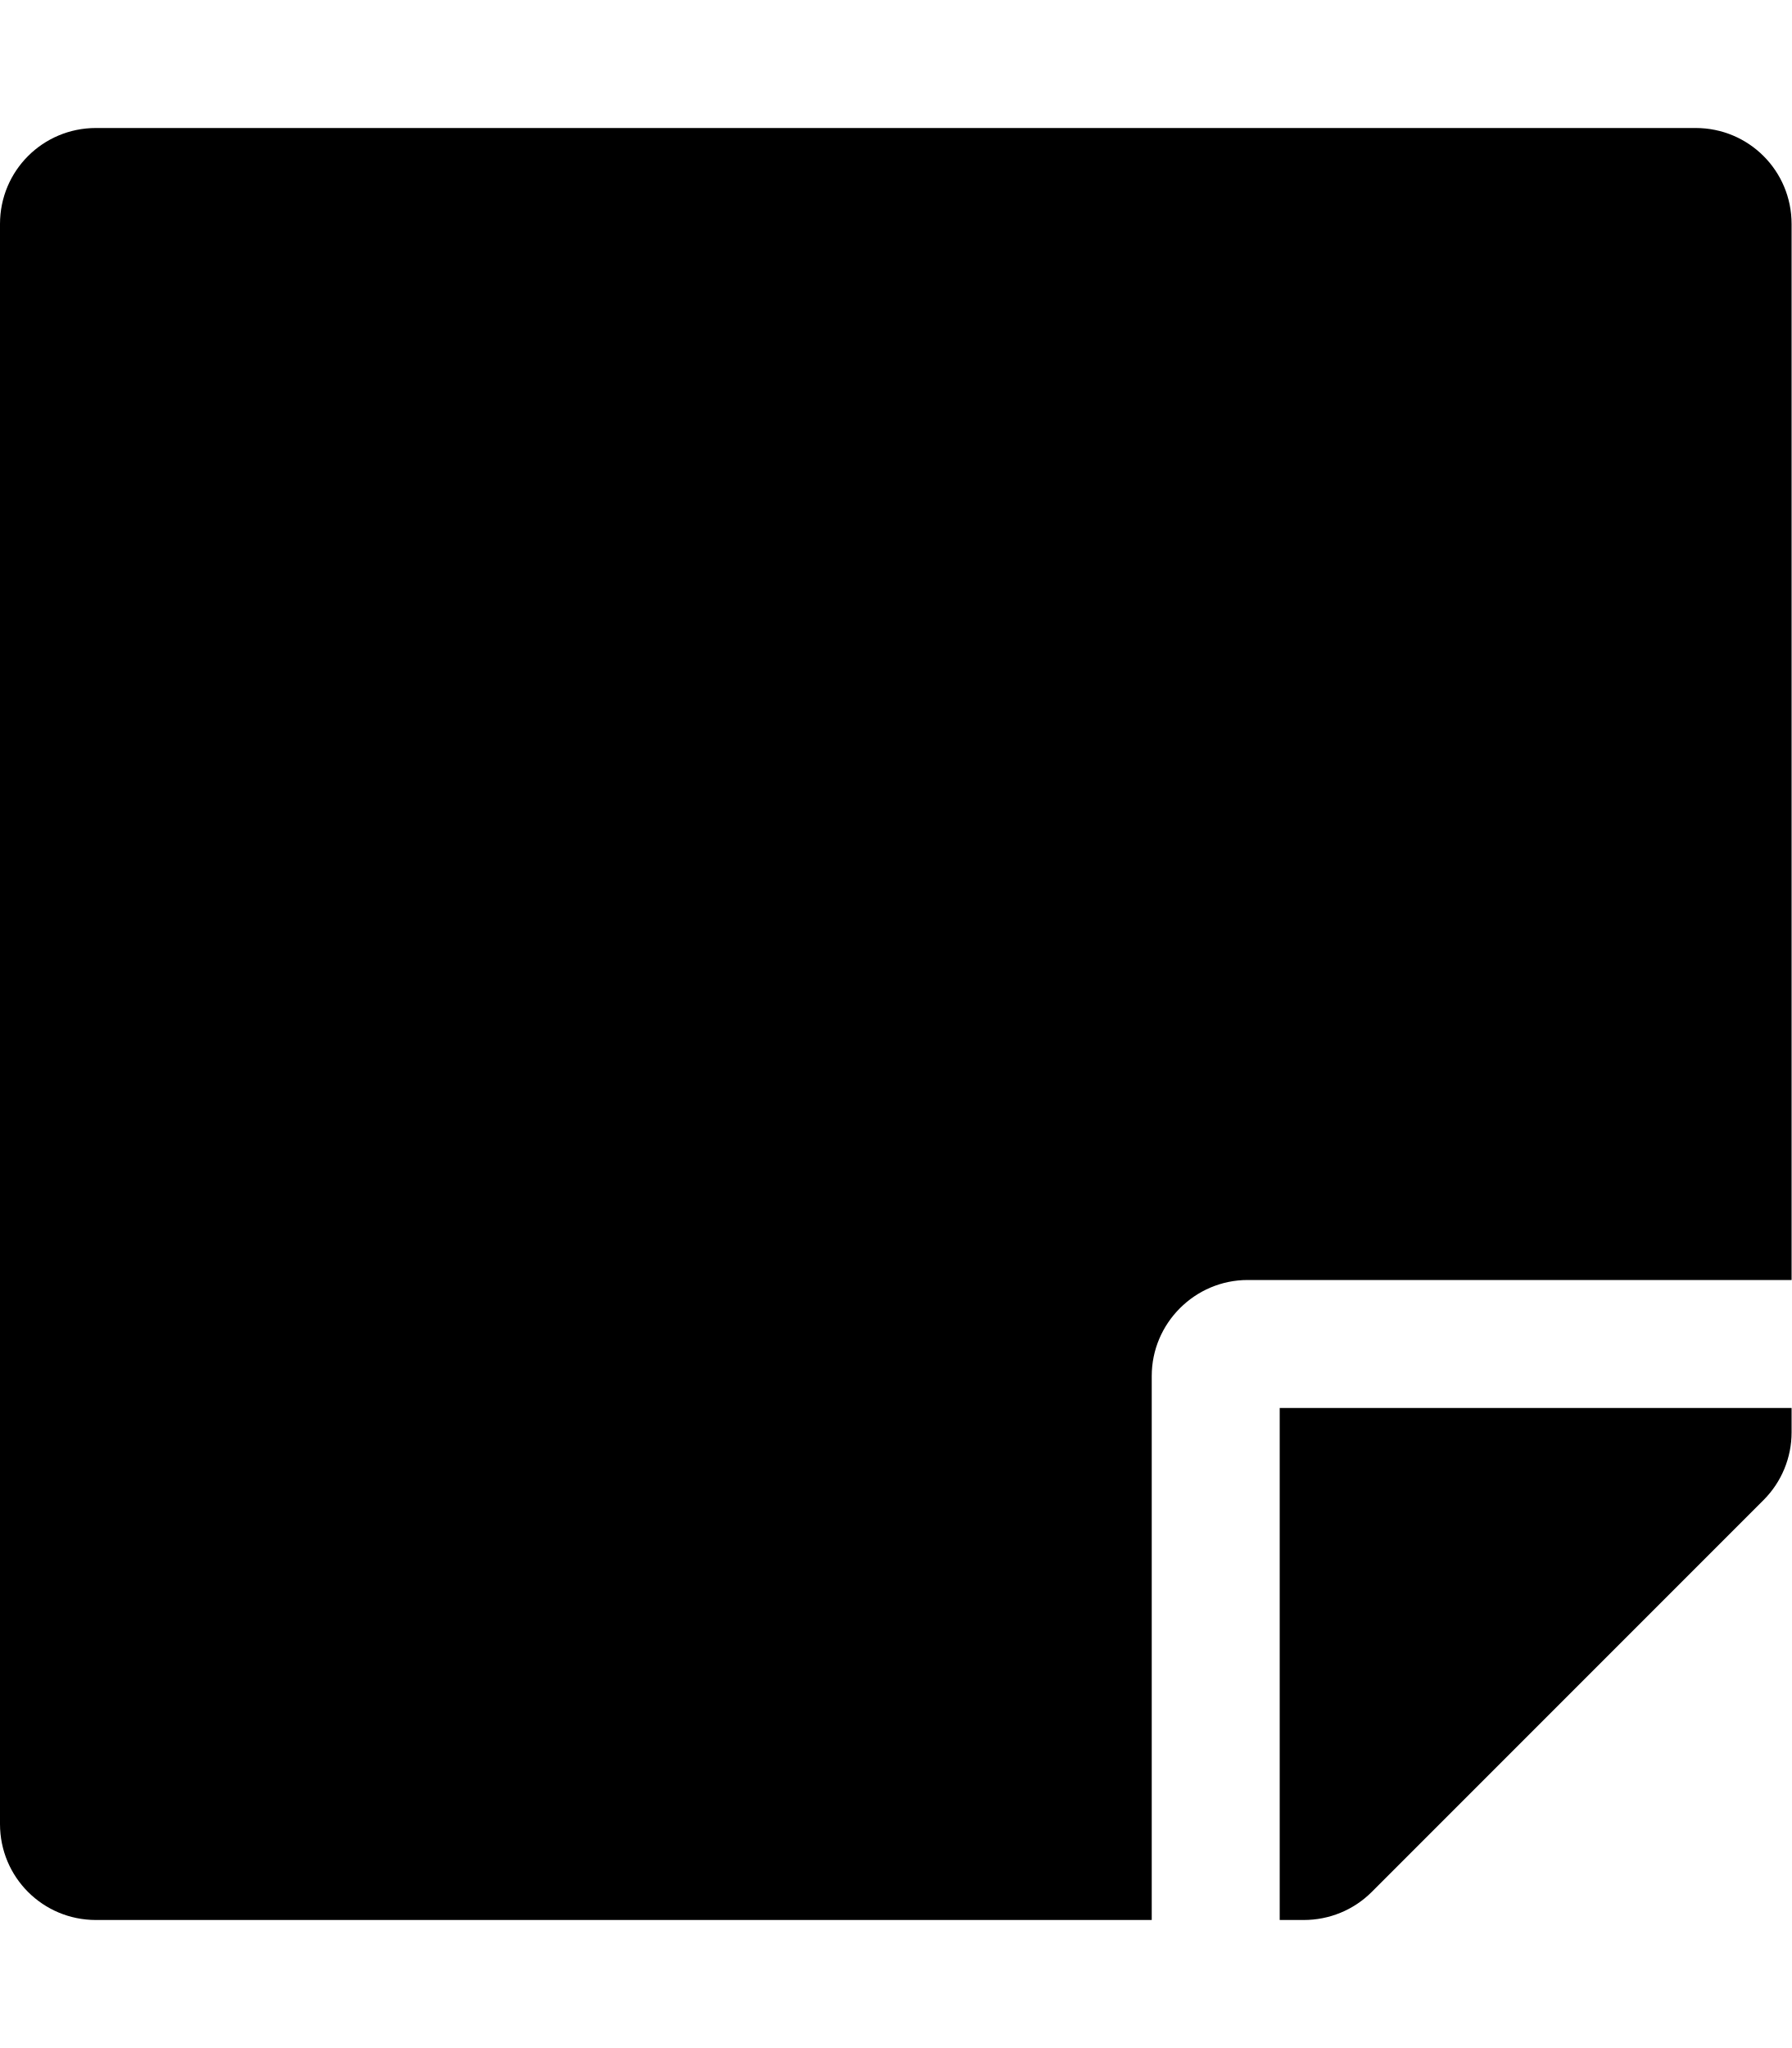
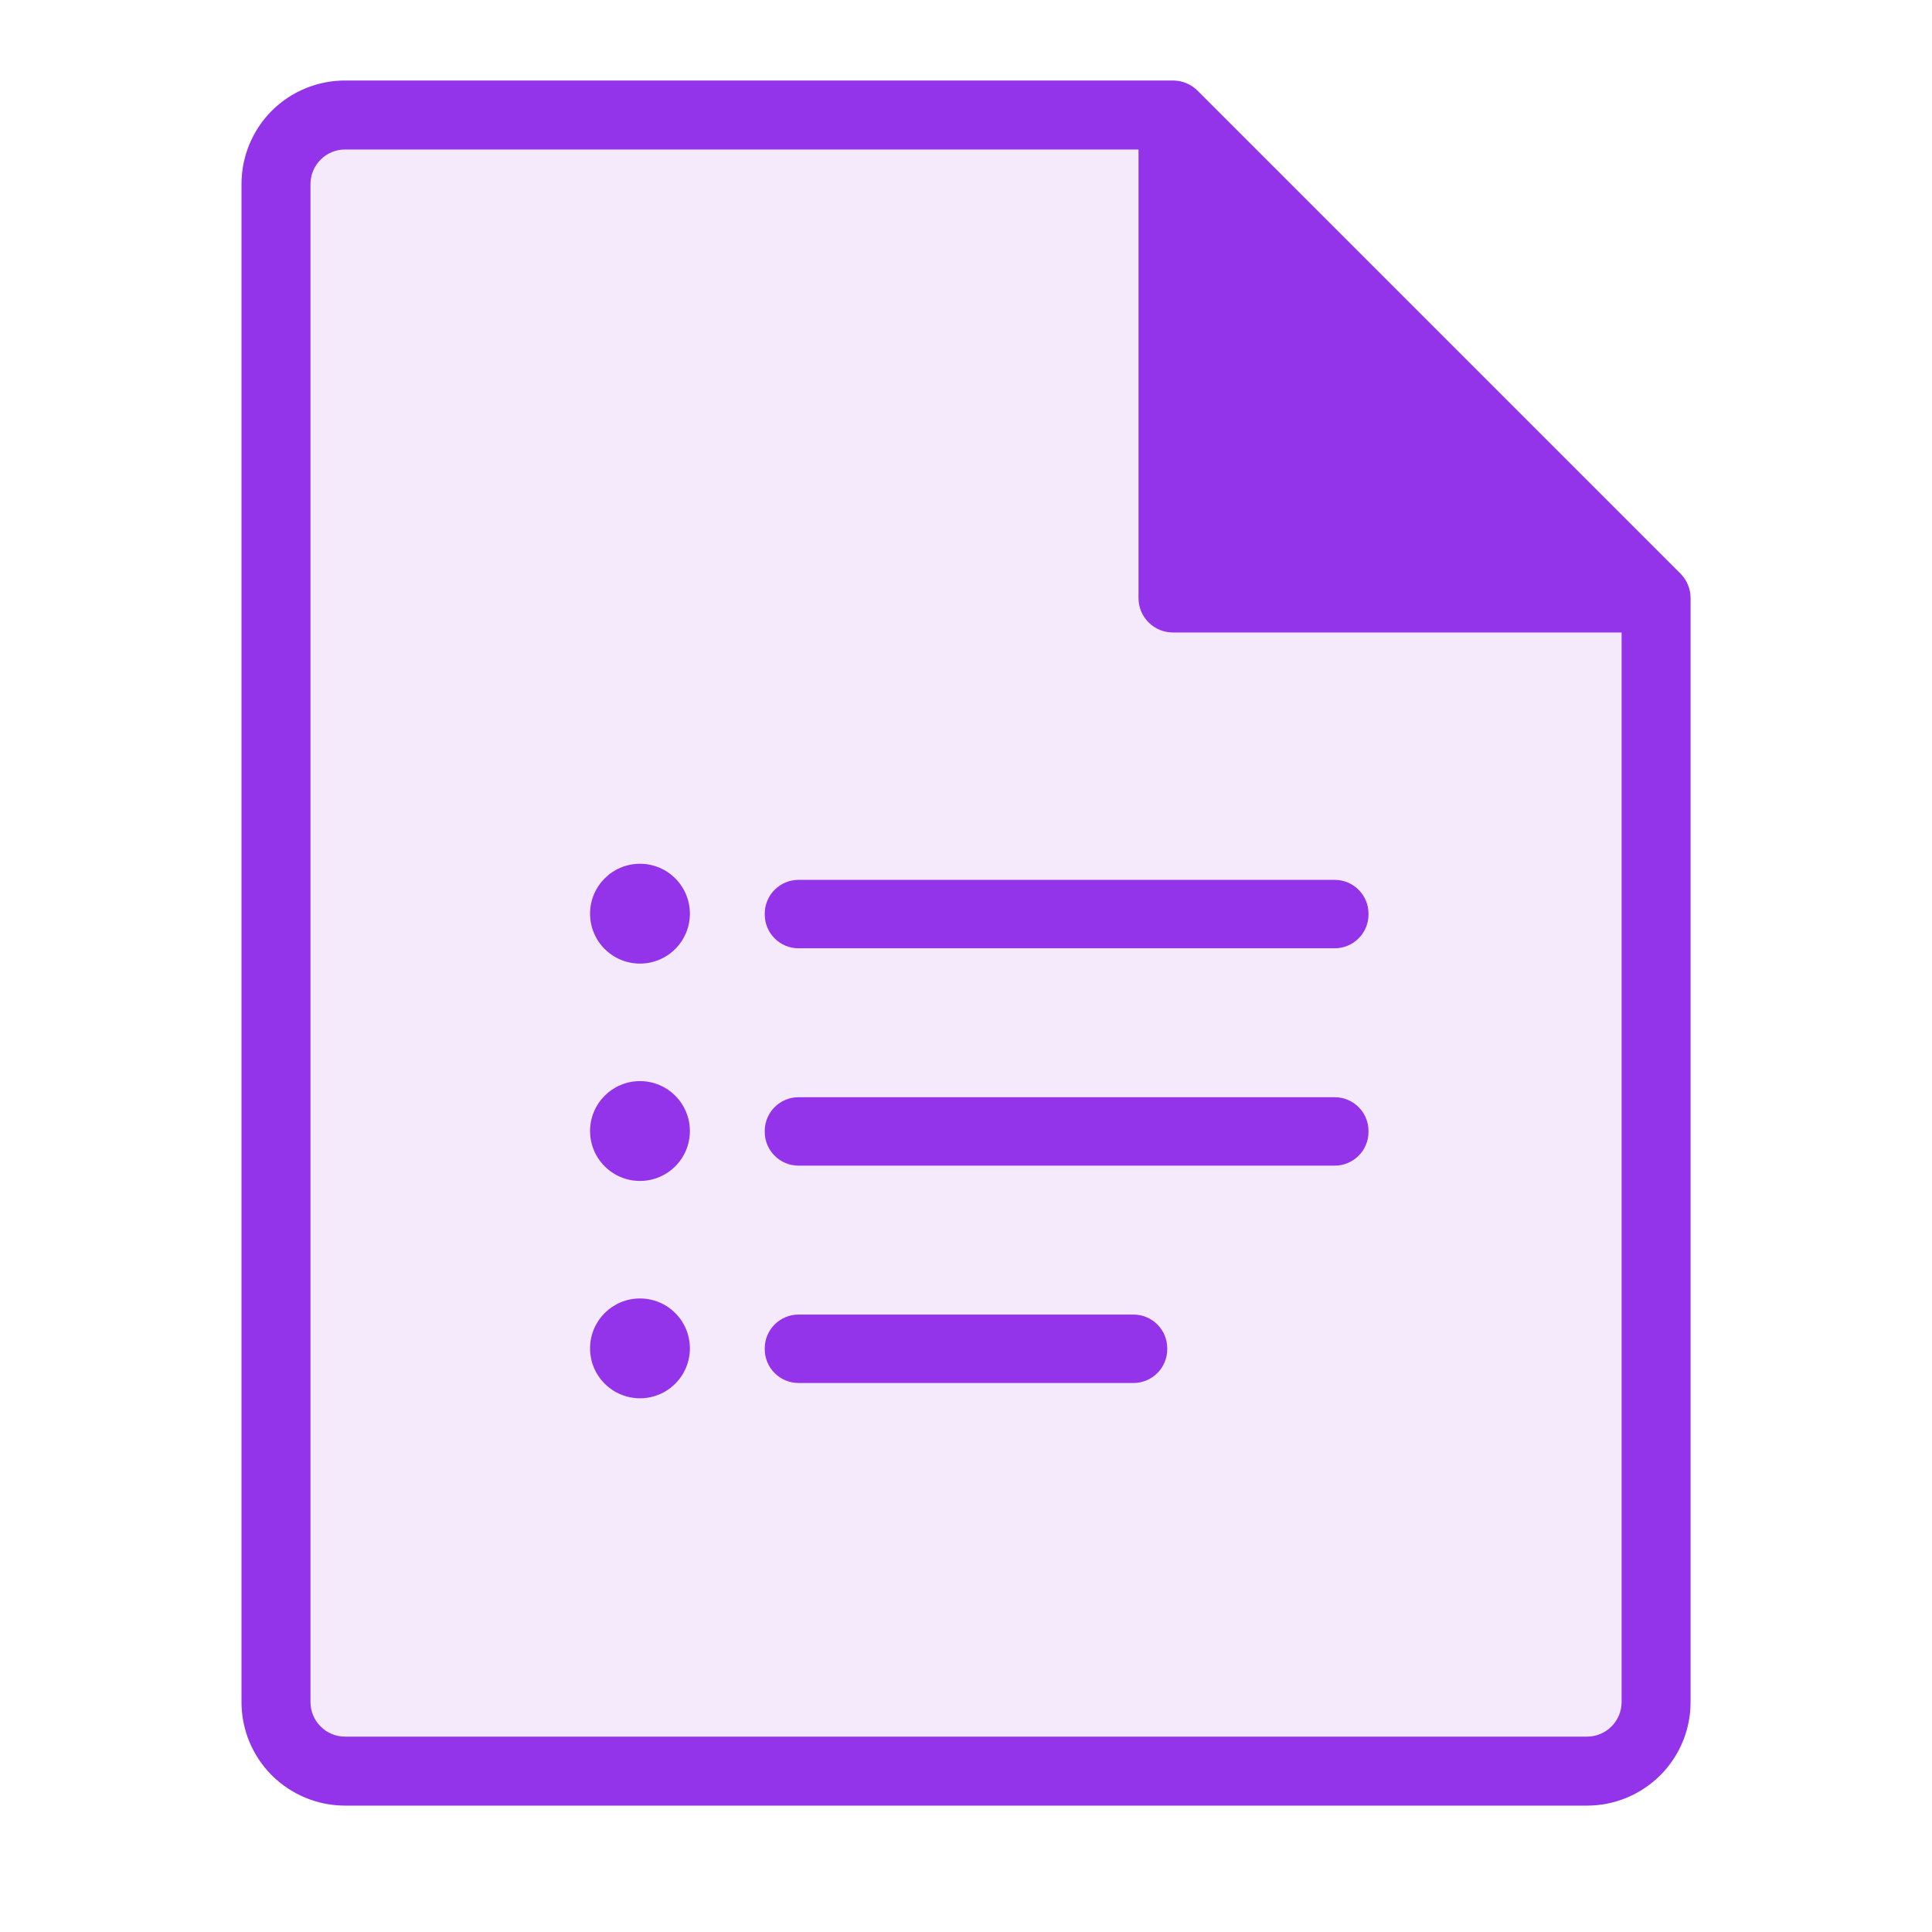
- <svg xmlns="http://www.w3.org/2000/svg" viewBox="0 0 448 512">
-   <path d="M312 320h136V56c0-13.3-10.7-24-24-24H24C10.7 32 0 42.7 0 56v400c0 13.3 10.7 24 24 24h264V344c0-13.2 10.8-24 24-24zm129 55l-98 98c-4.5 4.5-10.6 7-17 7h-6V352h128v6.1c0 6.3-2.5 12.4-7 16.9z" />
+ <svg xmlns="http://www.w3.org/2000/svg" width="24" height="24" viewBox="0 0 24 24" fill="none">
+   <path d="M13.868 1.49H3.49V22.062H20.144V7.077L13.868 1.49Z" fill="#F4EAFC" />
+   <path d="M14.572 1C14.628 1 14.684 1.011 14.736 1.033C14.788 1.054 14.835 1.086 14.875 1.125L20.876 7.126C20.915 7.165 20.947 7.213 20.968 7.265C20.99 7.317 21.001 7.373 21.001 7.429V21.144C21.001 21.485 20.866 21.812 20.625 22.053C20.383 22.294 20.056 22.43 19.715 22.43H4.286C3.945 22.43 3.618 22.294 3.376 22.053C3.135 21.812 3 21.485 3 21.144V2.286C3 1.945 3.135 1.618 3.376 1.376C3.618 1.135 3.945 1 4.286 1H14.572ZM4.286 1.857C4.172 1.857 4.063 1.902 3.983 1.983C3.902 2.063 3.857 2.172 3.857 2.286V21.144C3.857 21.258 3.902 21.367 3.983 21.447C4.063 21.528 4.172 21.573 4.286 21.573H19.715C19.829 21.573 19.938 21.528 20.018 21.447C20.099 21.367 20.144 21.258 20.144 21.144V7.857H14.572C14.458 7.857 14.349 7.813 14.269 7.732C14.188 7.652 14.143 7.543 14.143 7.429V1.857H4.286Z" fill="#9333EA" />
+   <circle cx="7.95" cy="11.35" r="0.62" fill="#9333EA" />
+   <rect x="9.5" y="10.93" width="7.5" height="0.85" rx="0.42" fill="#9333EA" />
+   <circle cx="7.95" cy="14.05" r="0.62" fill="#9333EA" />
+   <rect x="9.5" y="13.63" width="7.5" height="0.85" rx="0.42" fill="#9333EA" />
+   <circle cx="7.95" cy="16.75" r="0.62" fill="#9333EA" />
+   <rect x="9.5" y="16.33" width="5" height="0.85" rx="0.42" fill="#9333EA" />
</svg>
